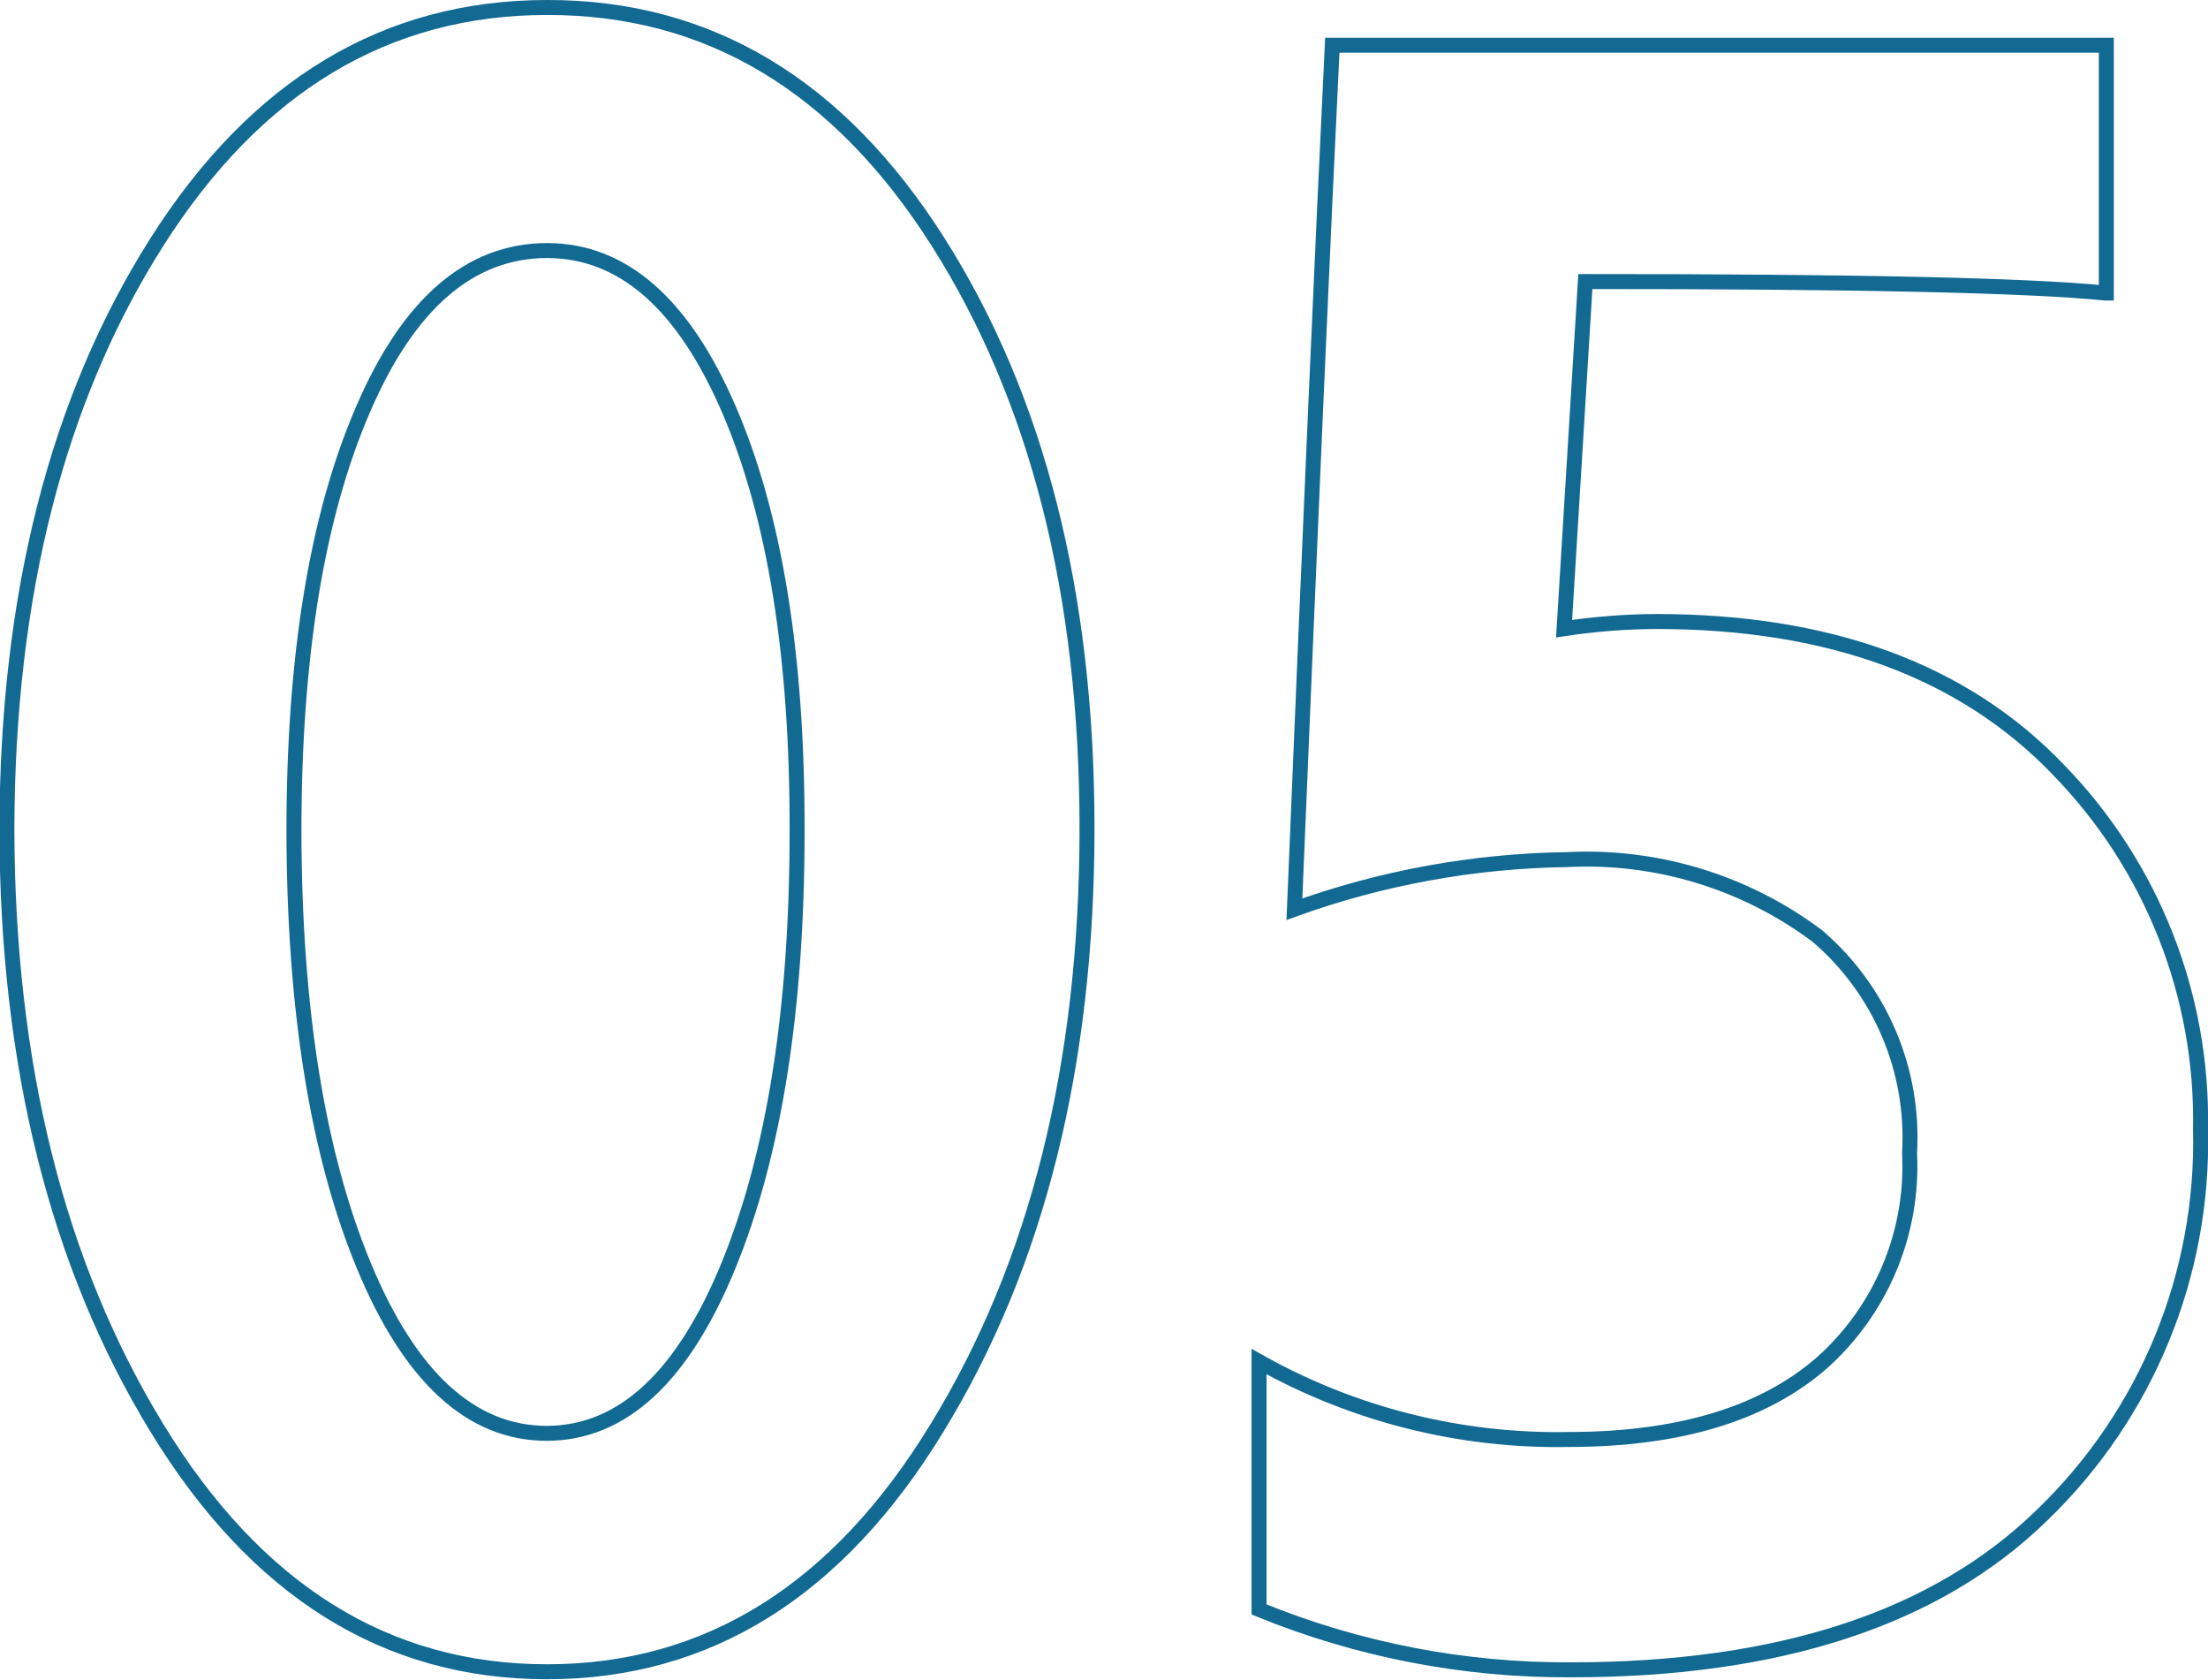
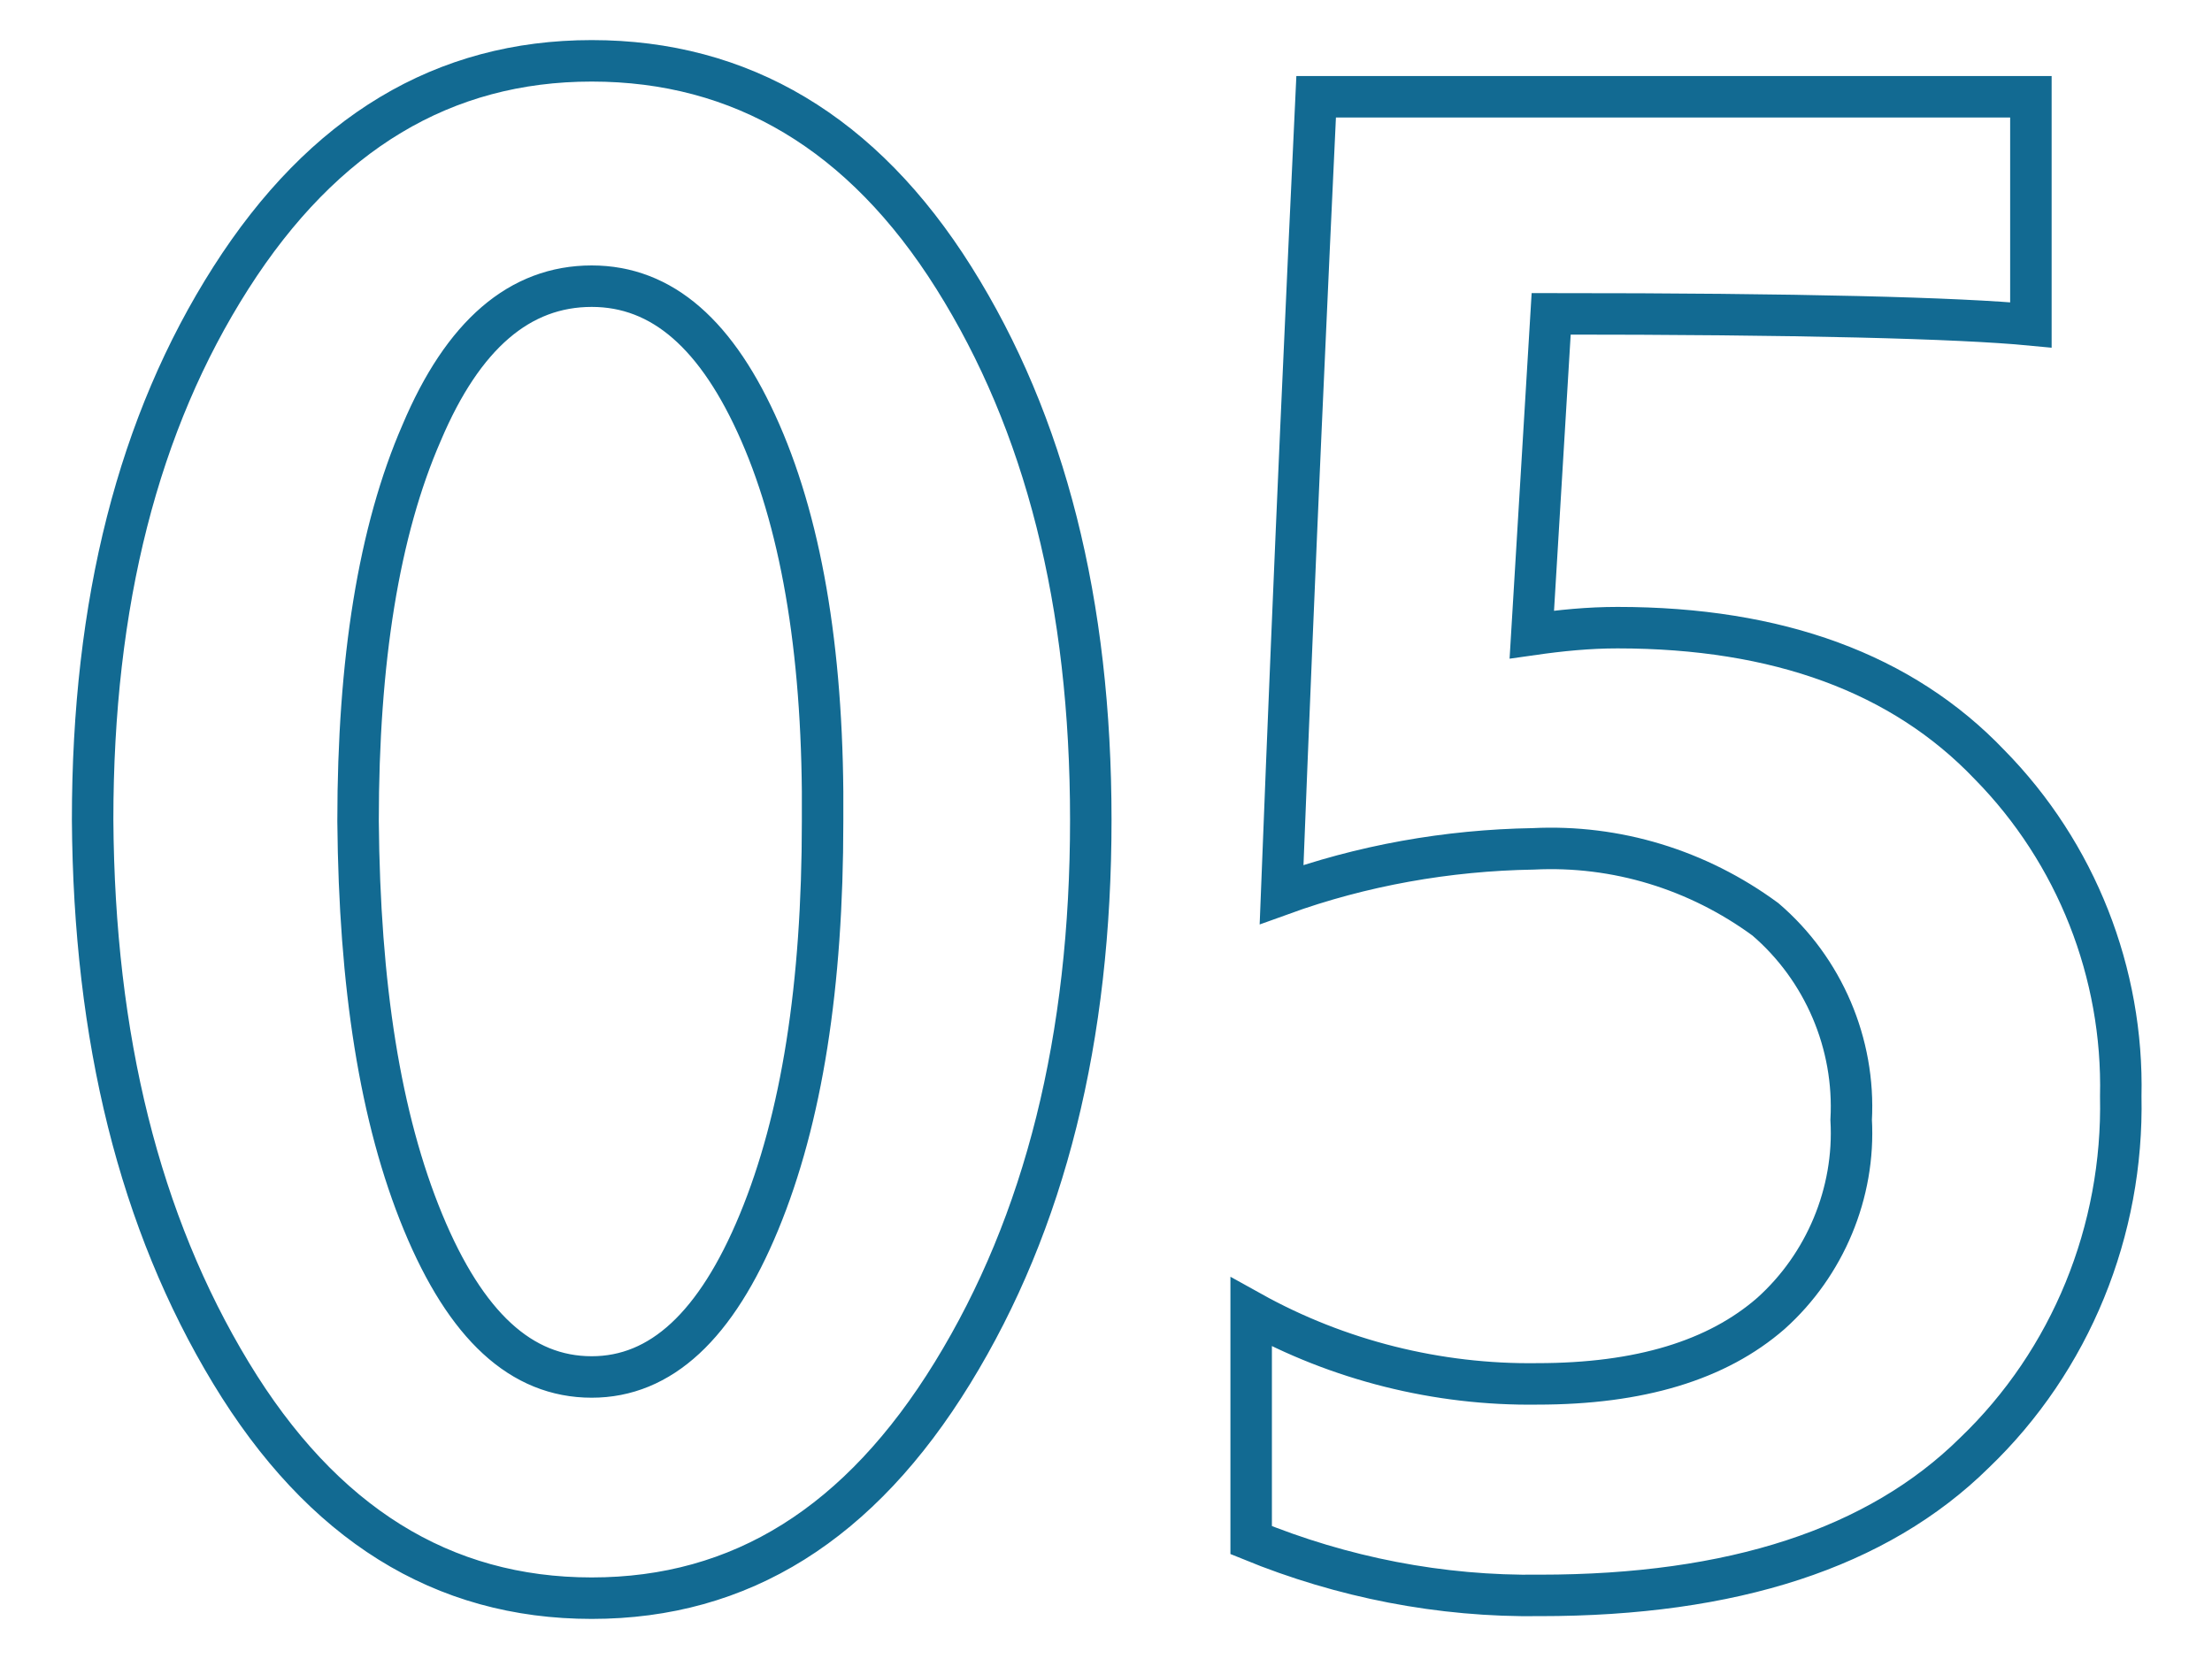
- <svg xmlns="http://www.w3.org/2000/svg" id="Capa_1" data-name="Capa 1" viewBox="0 0 147.45 112.13">
-   <defs>
-     <style>.cls-1{fill:none;stroke:#126a92;}</style>
-   </defs>
-   <path id="Trazado_305" data-name="Trazado 305" class="cls-1" d="M14.23,98.82q9.94,16.31,26.07,16.31T66.36,98.82q10-16.32,10-40,0-23.49-9.95-39.17T40.3,4Q24.18,4,14.23,19.69t-10,39.17Q4.27,82.5,14.23,98.82ZM28,30.87Q32.56,20.24,40.3,20.23q7.58,0,12.16,10.64T57,59q0,17.82-4.58,29T40.3,99.21q-7.59,0-12.23-11.19T23.4,59Q23.4,41.52,28,30.87Zm116.43-7.8V6.52H92.74q-.94,19.23-2.53,57.69a56,56,0,0,1,18.17-3.31A25.69,25.69,0,0,1,125.13,66a17.7,17.7,0,0,1,6.16,14.5,17.59,17.59,0,0,1-5.85,14q-5.85,5.11-16.9,5.12a40.68,40.68,0,0,1-20.69-5.2v16.55A54.23,54.23,0,0,0,108.7,115q20.85,0,31.44-10.33a34.58,34.58,0,0,0,10.58-25.76,33.49,33.49,0,0,0-9.48-24Q131.76,45,114.38,45a42.38,42.38,0,0,0-6.16.48l1.42-23.18Q136.66,22.29,144.4,23.07Z" transform="translate(-3.77 -3.5)" />
+ <svg xmlns="http://www.w3.org/2000/svg" version="1.1" id="Capa_1" x="0px" y="0px" viewBox="0 0 160 120" style="enable-background:new 0 0 160 120;" xml:space="preserve">
+   <style type="text/css">
+ 	.st0{fill:none;stroke:#126A92;stroke-width:3;}
+ </style>
+   <path id="Trazado_305" class="st0" d="M16.7,99.3c6.6,10.9,15.3,16.3,26.1,16.3s19.4-5.4,26.1-16.3c6.7-10.9,10-24.2,10-40  c0-15.7-3.3-28.7-9.9-39.2S53.6,4.4,42.8,4.4c-10.7,0-19.4,5.2-26.1,15.7s-10,23.5-10,39.2C6.8,75.1,10.1,88.4,16.7,99.3z   M30.5,31.3c3-7.1,7.1-10.6,12.3-10.6c5.1,0,9.1,3.5,12.2,10.6c3.1,7.1,4.6,16.5,4.5,28.1c0,11.9-1.5,21.5-4.6,29  c-3.1,7.5-7.1,11.2-12.1,11.2c-5.1,0-9.1-3.7-12.2-11.2s-4.6-17.1-4.7-29C25.9,47.8,27.4,38.4,30.5,31.3z M146.9,23.5V7H95.2  c-0.6,12.8-1.5,32-2.5,57.7c5.8-2.1,12-3.2,18.2-3.3c6-0.3,11.9,1.5,16.8,5.1c4.2,3.6,6.5,9,6.2,14.5c0.3,5.3-1.9,10.5-5.8,14  c-3.9,3.4-9.5,5.1-16.9,5.1c-7.2,0.1-14.4-1.7-20.7-5.2v16.5c6.6,2.7,13.7,4.1,20.9,4c13.9,0,24.4-3.4,31.4-10.3  c7-6.7,10.8-16.1,10.6-25.8c0.2-8.9-3.2-17.6-9.5-24c-6.3-6.6-15.3-9.9-26.9-9.9c-2.1,0-4.1,0.2-6.2,0.5l1.4-23.2  C130.2,22.7,141.7,23,146.9,23.5L146.9,23.5z" />
</svg>
